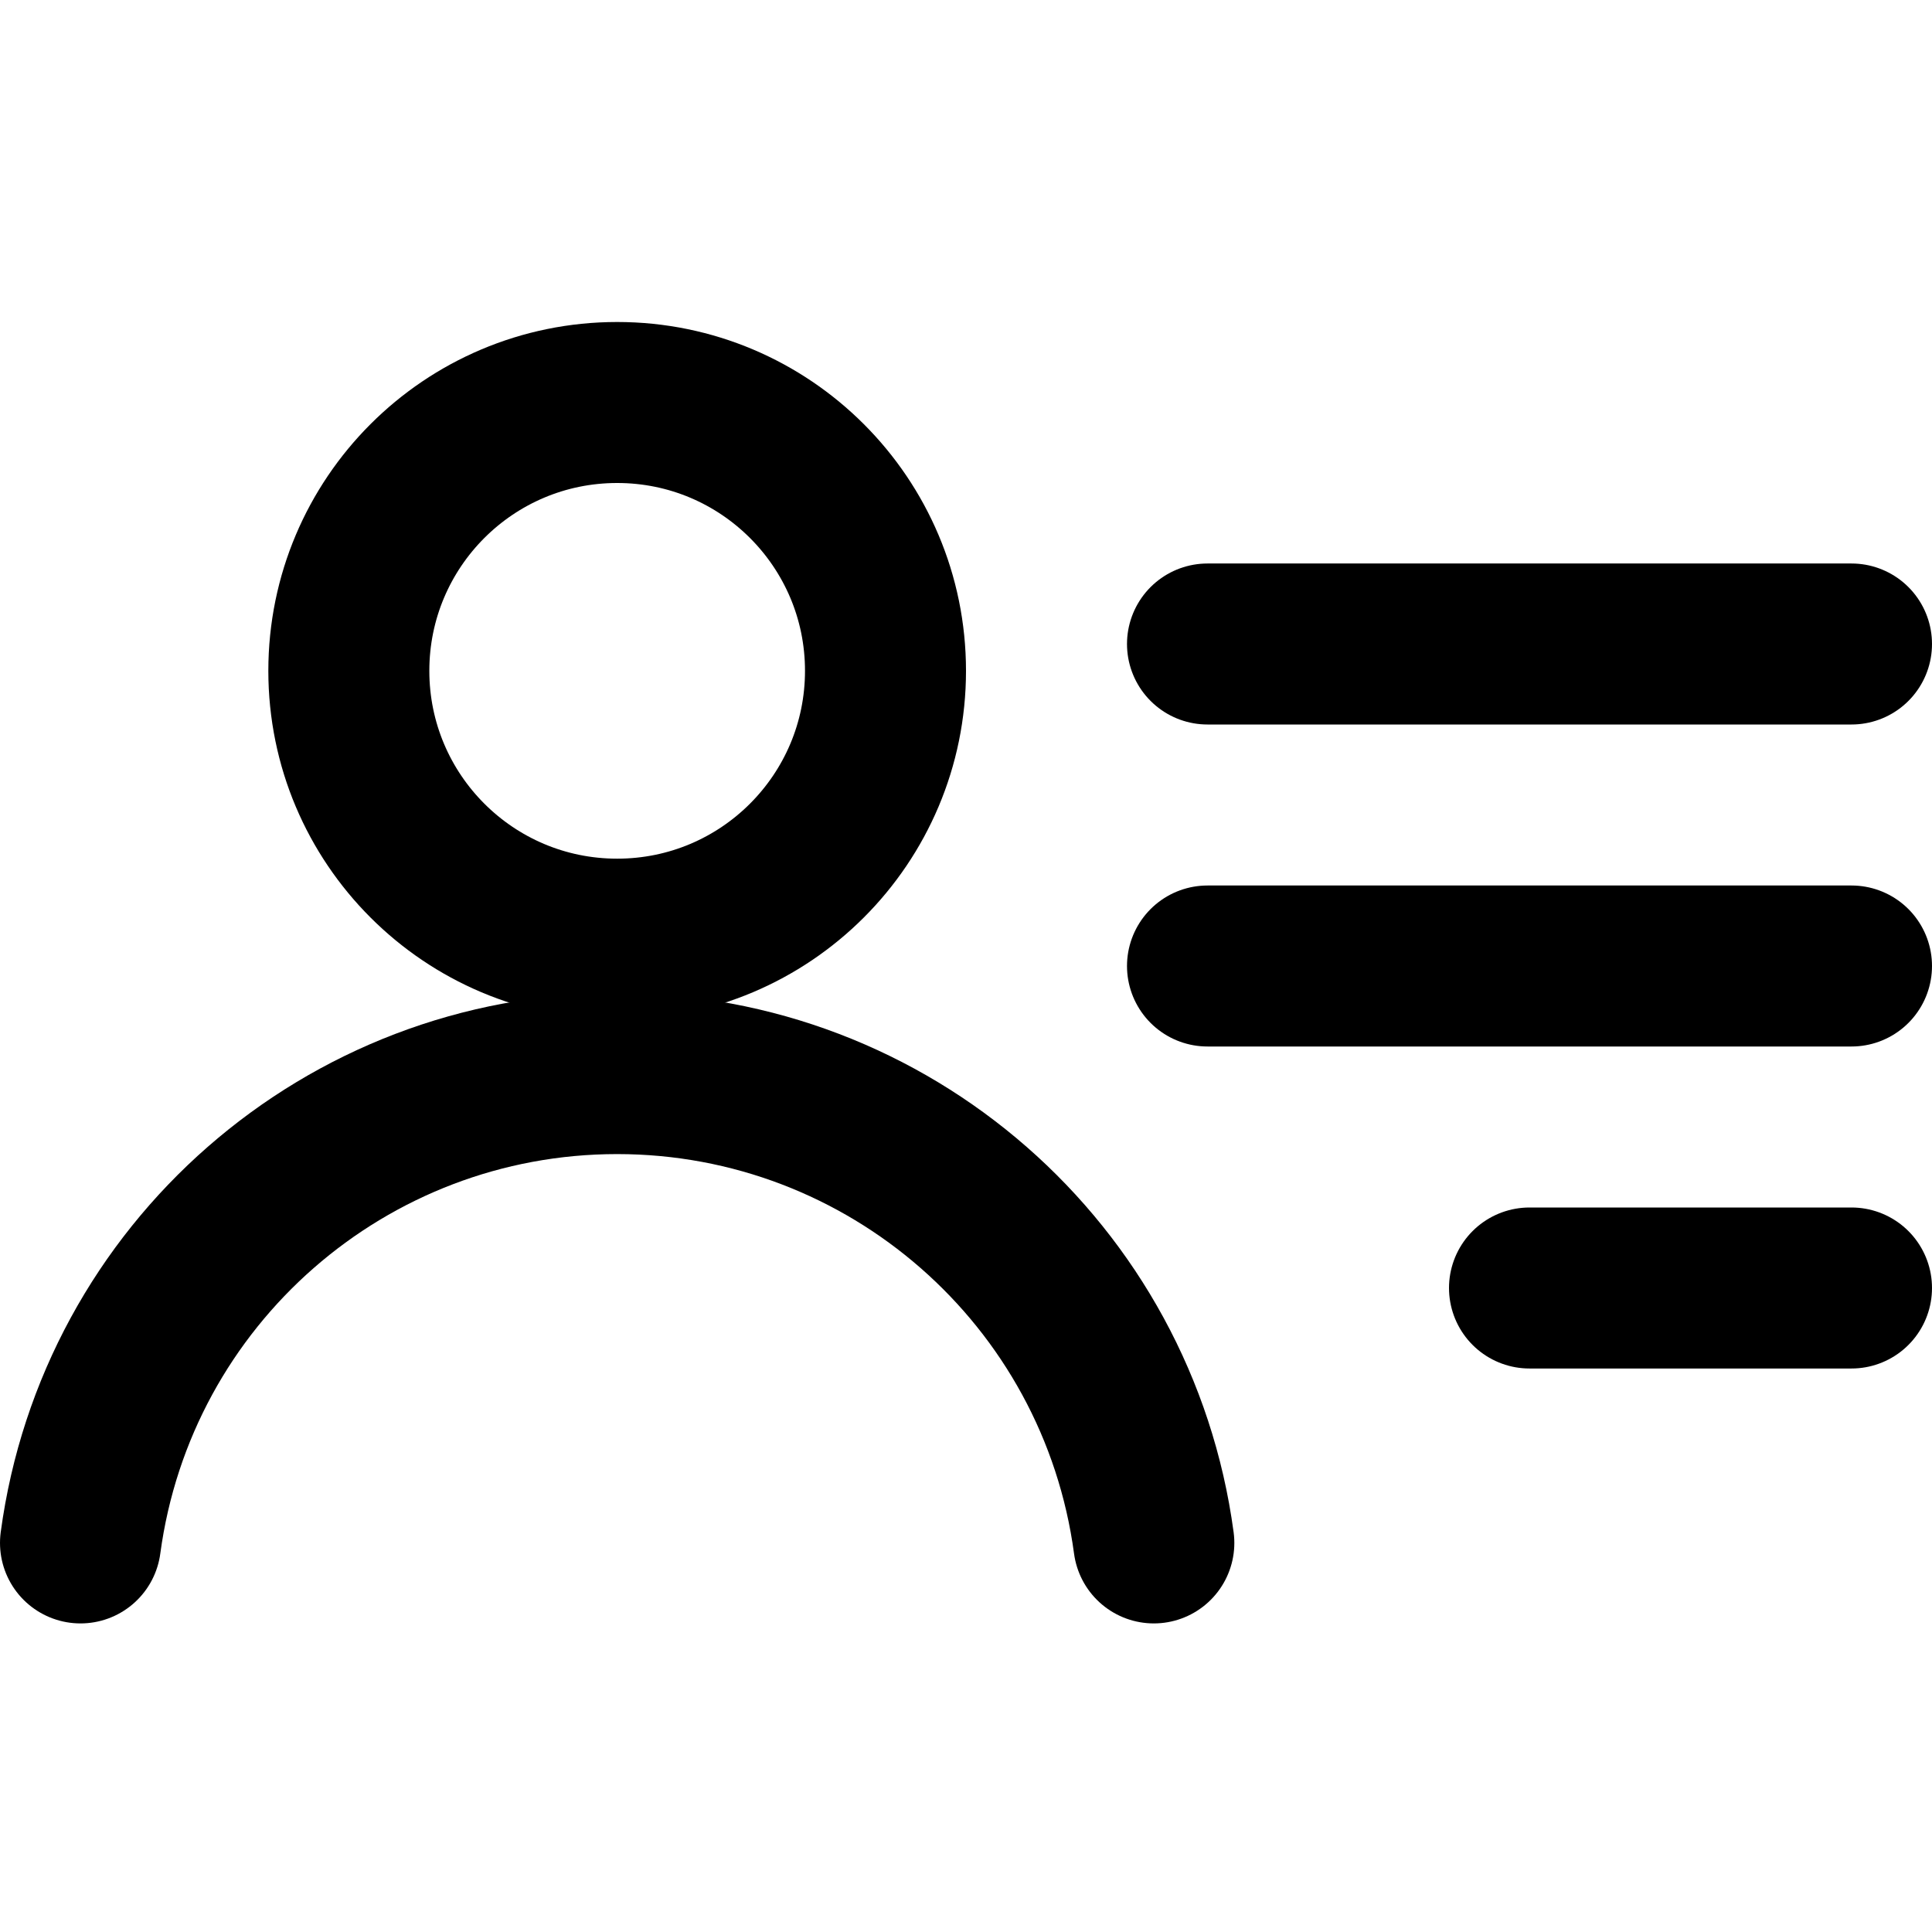
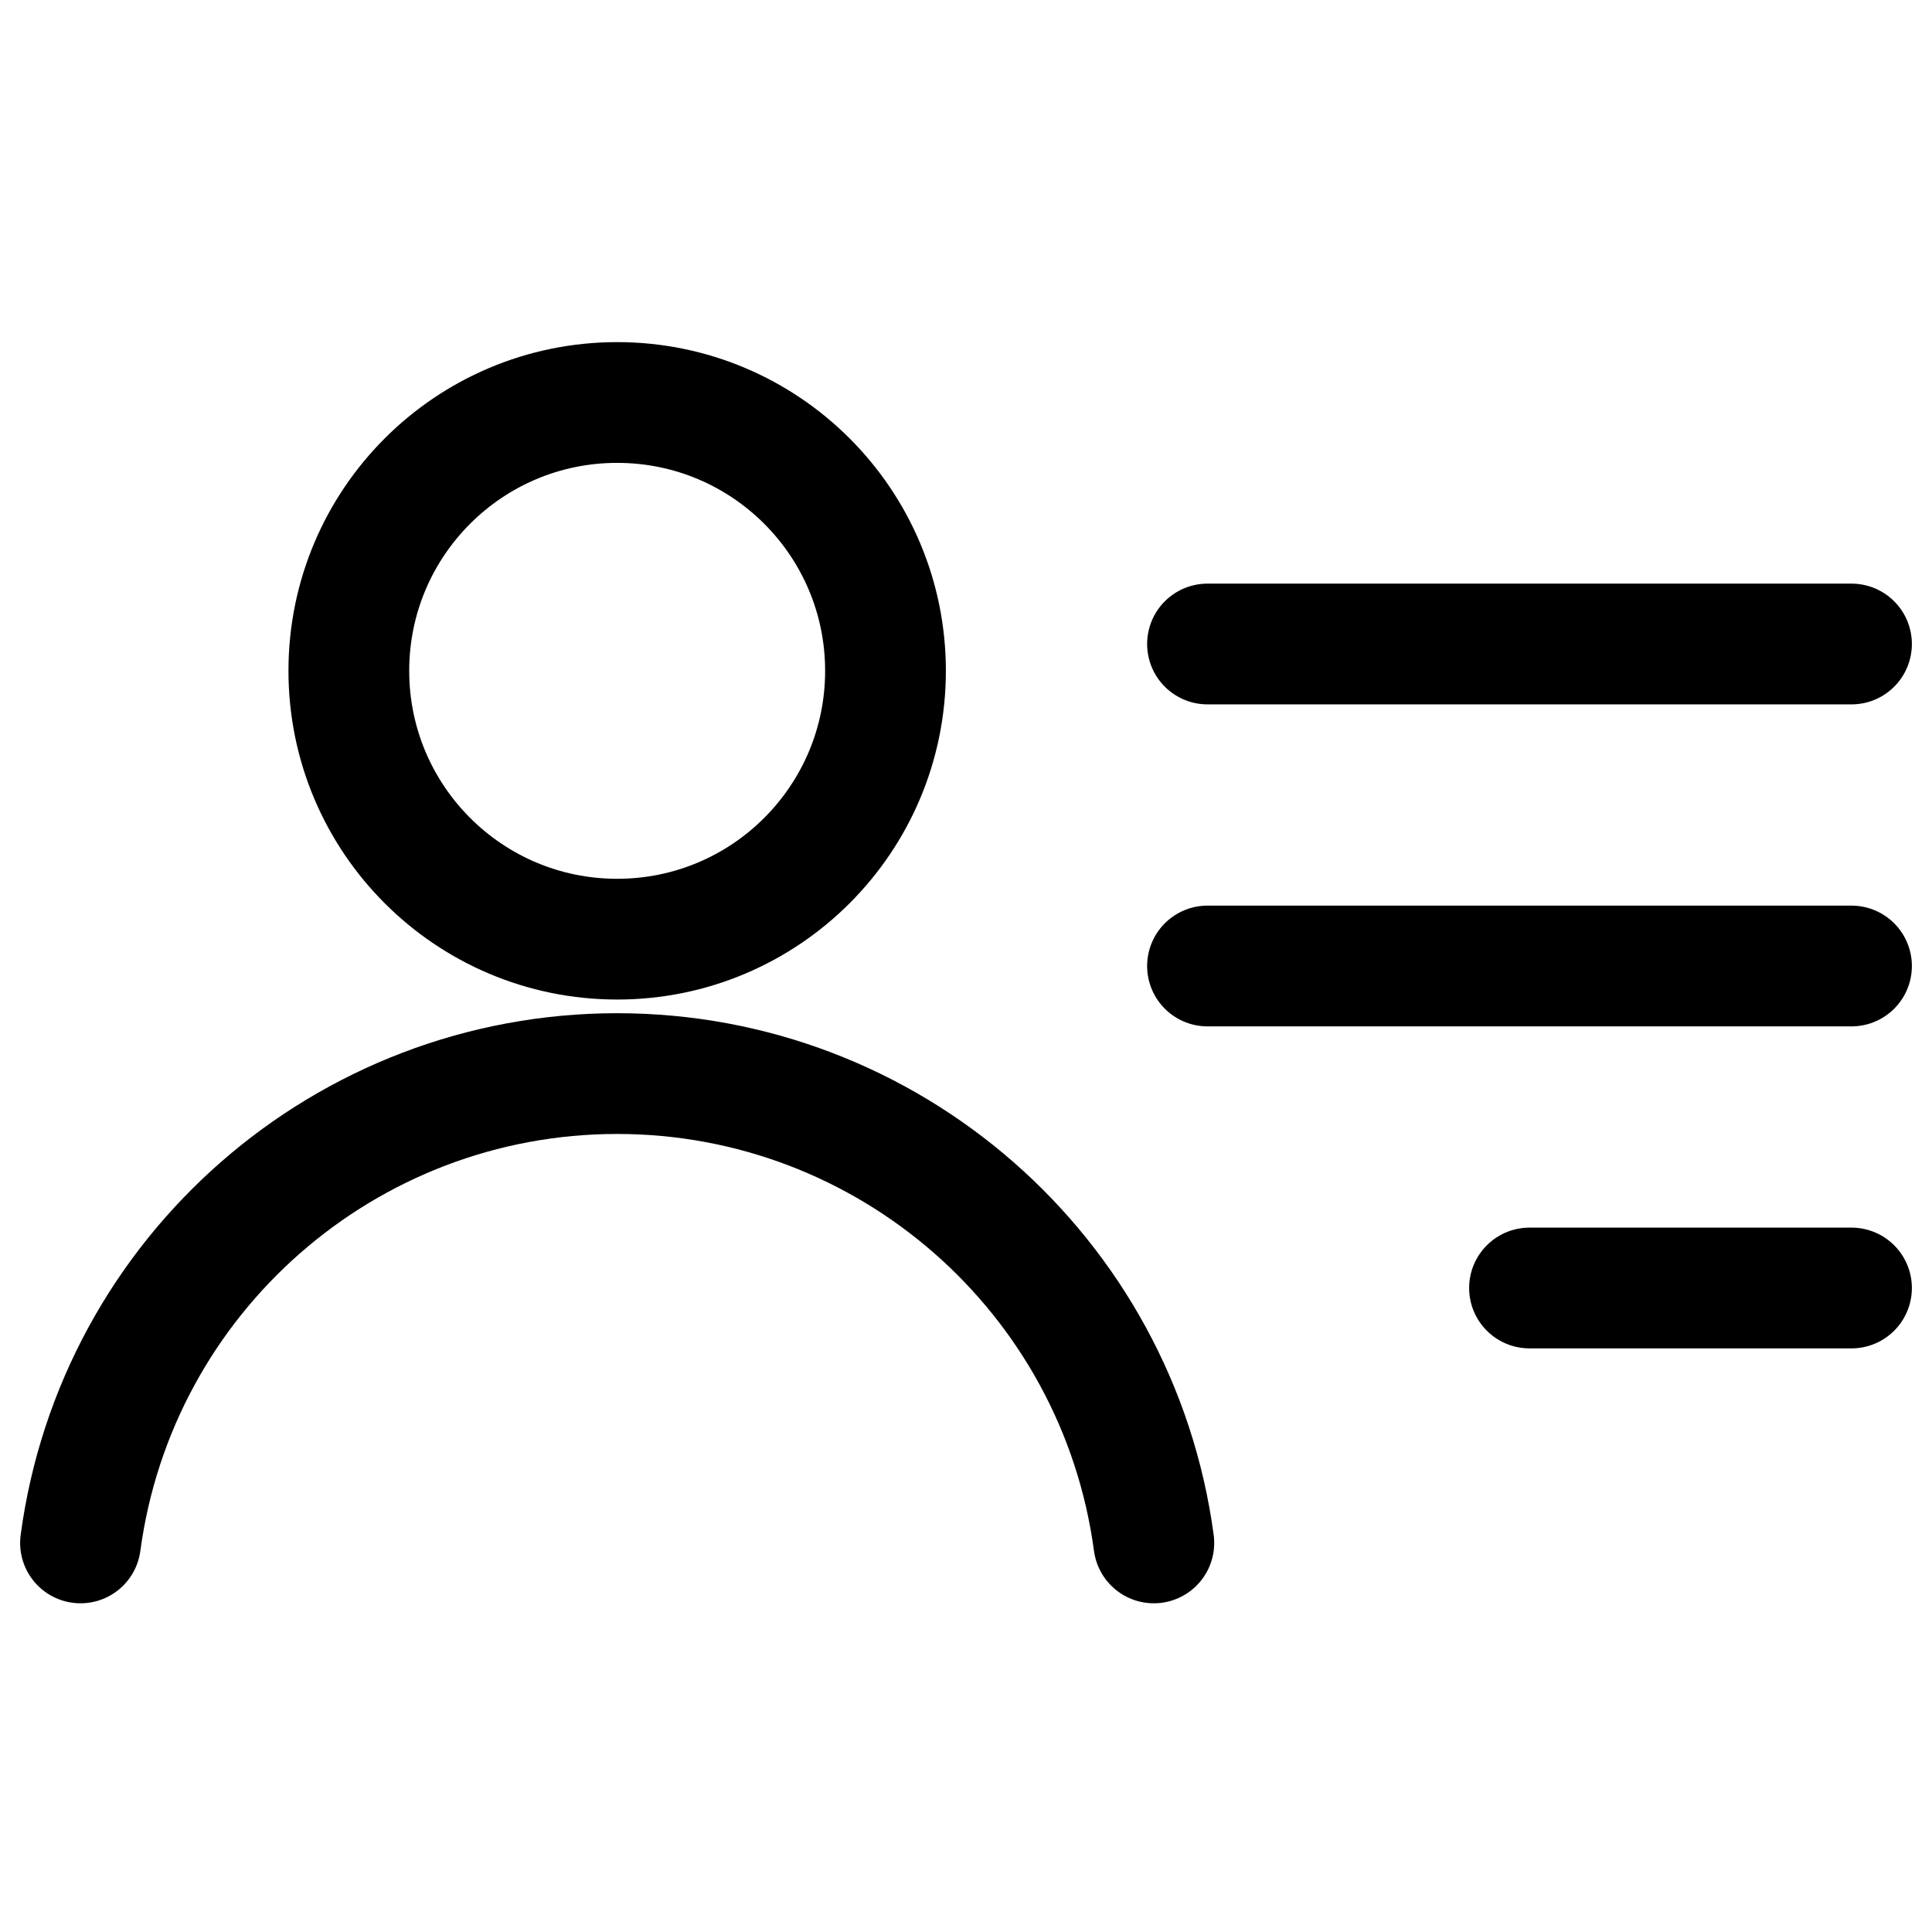
- <svg xmlns="http://www.w3.org/2000/svg" width="100%" height="100%" viewBox="0 -3 18 18" fill="none" stroke="currentColor" stroke-width="1.5" stroke-linecap="round" stroke-linejoin="round" overflow="visible">
+ <svg xmlns="http://www.w3.org/2000/svg" width="100%" height="100%" viewBox="0 -3 18 18" fill="none" stroke="currentColor" stroke-width="1.125" stroke-linecap="round" stroke-linejoin="round">
  <path d="M5.75 5.75C7.131 5.75 8.25 4.631 8.25 3.25C8.25 1.869 7.131 0.75 5.75 0.75C4.369 0.75 3.25 1.869 3.25 3.25C3.25 4.631 4.369 5.75 5.75 5.75Z" />
  <path d="M0.75 11.375A5.045 5.045 0 0 1 10.75 11.375" />
  <path d="M17.25 3H11.25" />
  <path d="M17.25 6H11.25" />
  <path d="M17.25 9H14.25" />
</svg>
